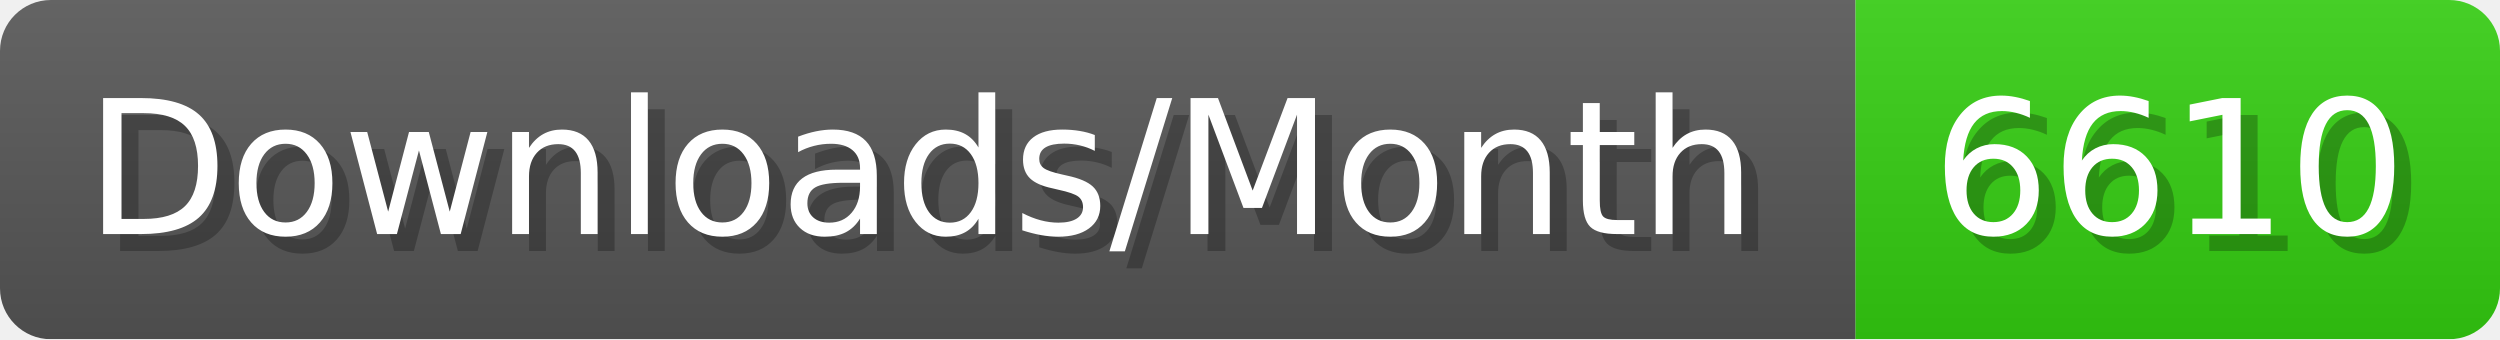
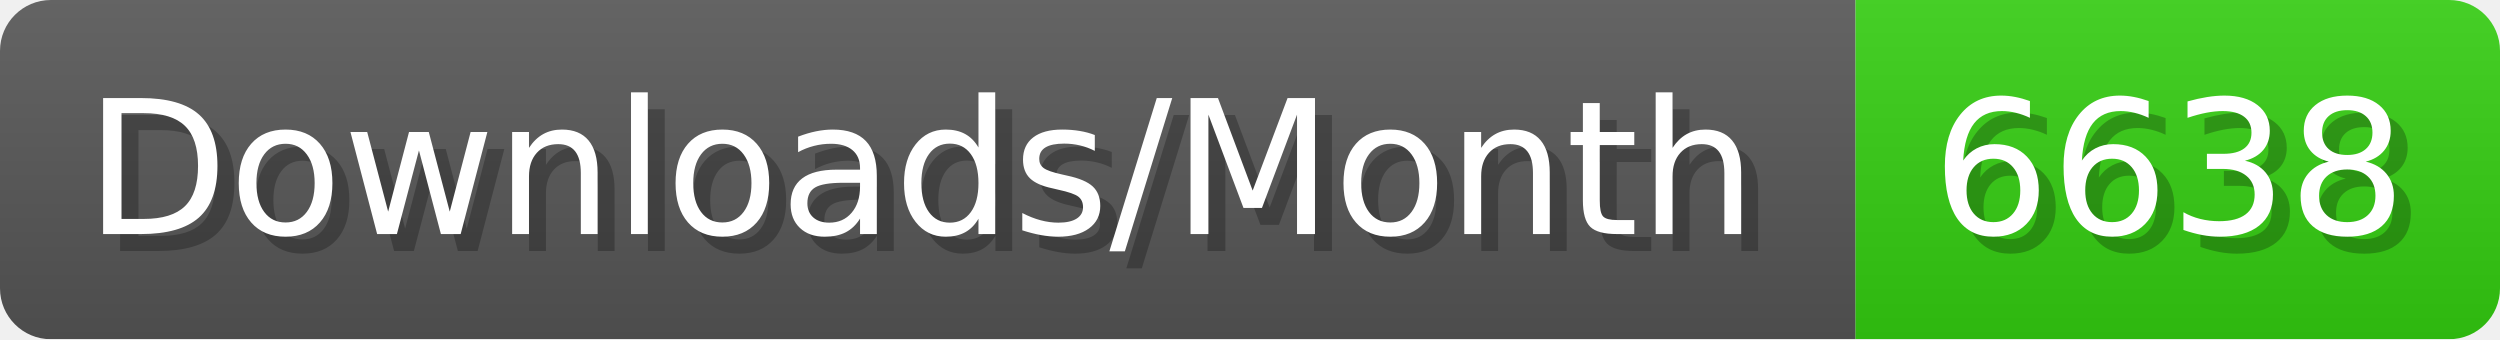
- <svg xmlns="http://www.w3.org/2000/svg" width="147.4" height="20" viewBox="0 0 1474 200" role="img" aria-label="Downloads/Month: 6610">
+ <svg xmlns="http://www.w3.org/2000/svg" width="147.4" height="20" viewBox="0 0 1474 200" role="img" aria-label="Downloads/Month: 6638">
  <linearGradient id="YlXUI" x2="0" y2="100%">
    <stop offset="0" stop-opacity=".1" stop-color="#EEE" />
    <stop offset="1" stop-opacity=".1" />
  </linearGradient>
  <mask id="JHhop">
    <rect width="1474" height="200" rx="30" fill="#FFF" />
  </mask>
  <g mask="url(#JHhop)">
    <rect width="1094" height="200" fill="#555" />
    <rect width="380" height="200" fill="#3C1" x="1094" />
    <rect width="1474" height="200" fill="url(#YlXUI)" />
  </g>
  <g aria-hidden="true" fill="#fff" text-anchor="start" font-family="Verdana,DejaVu Sans,sans-serif" font-size="110">
    <text x="60" y="148" textLength="994" fill="#000" opacity="0.25">Downloads/Month</text>
    <text x="50" y="138" textLength="994">Downloads/Month</text>
-     <text x="1149" y="148" textLength="280" fill="#000" opacity="0.25">6610</text>
-     <text x="1139" y="138" textLength="280">6610</text>
+     <text x="1149" y="148" textLength="280" fill="#000" opacity="0.25">6638</text>
+     <text x="1139" y="138" textLength="280">6638</text>
  </g>
</svg>
